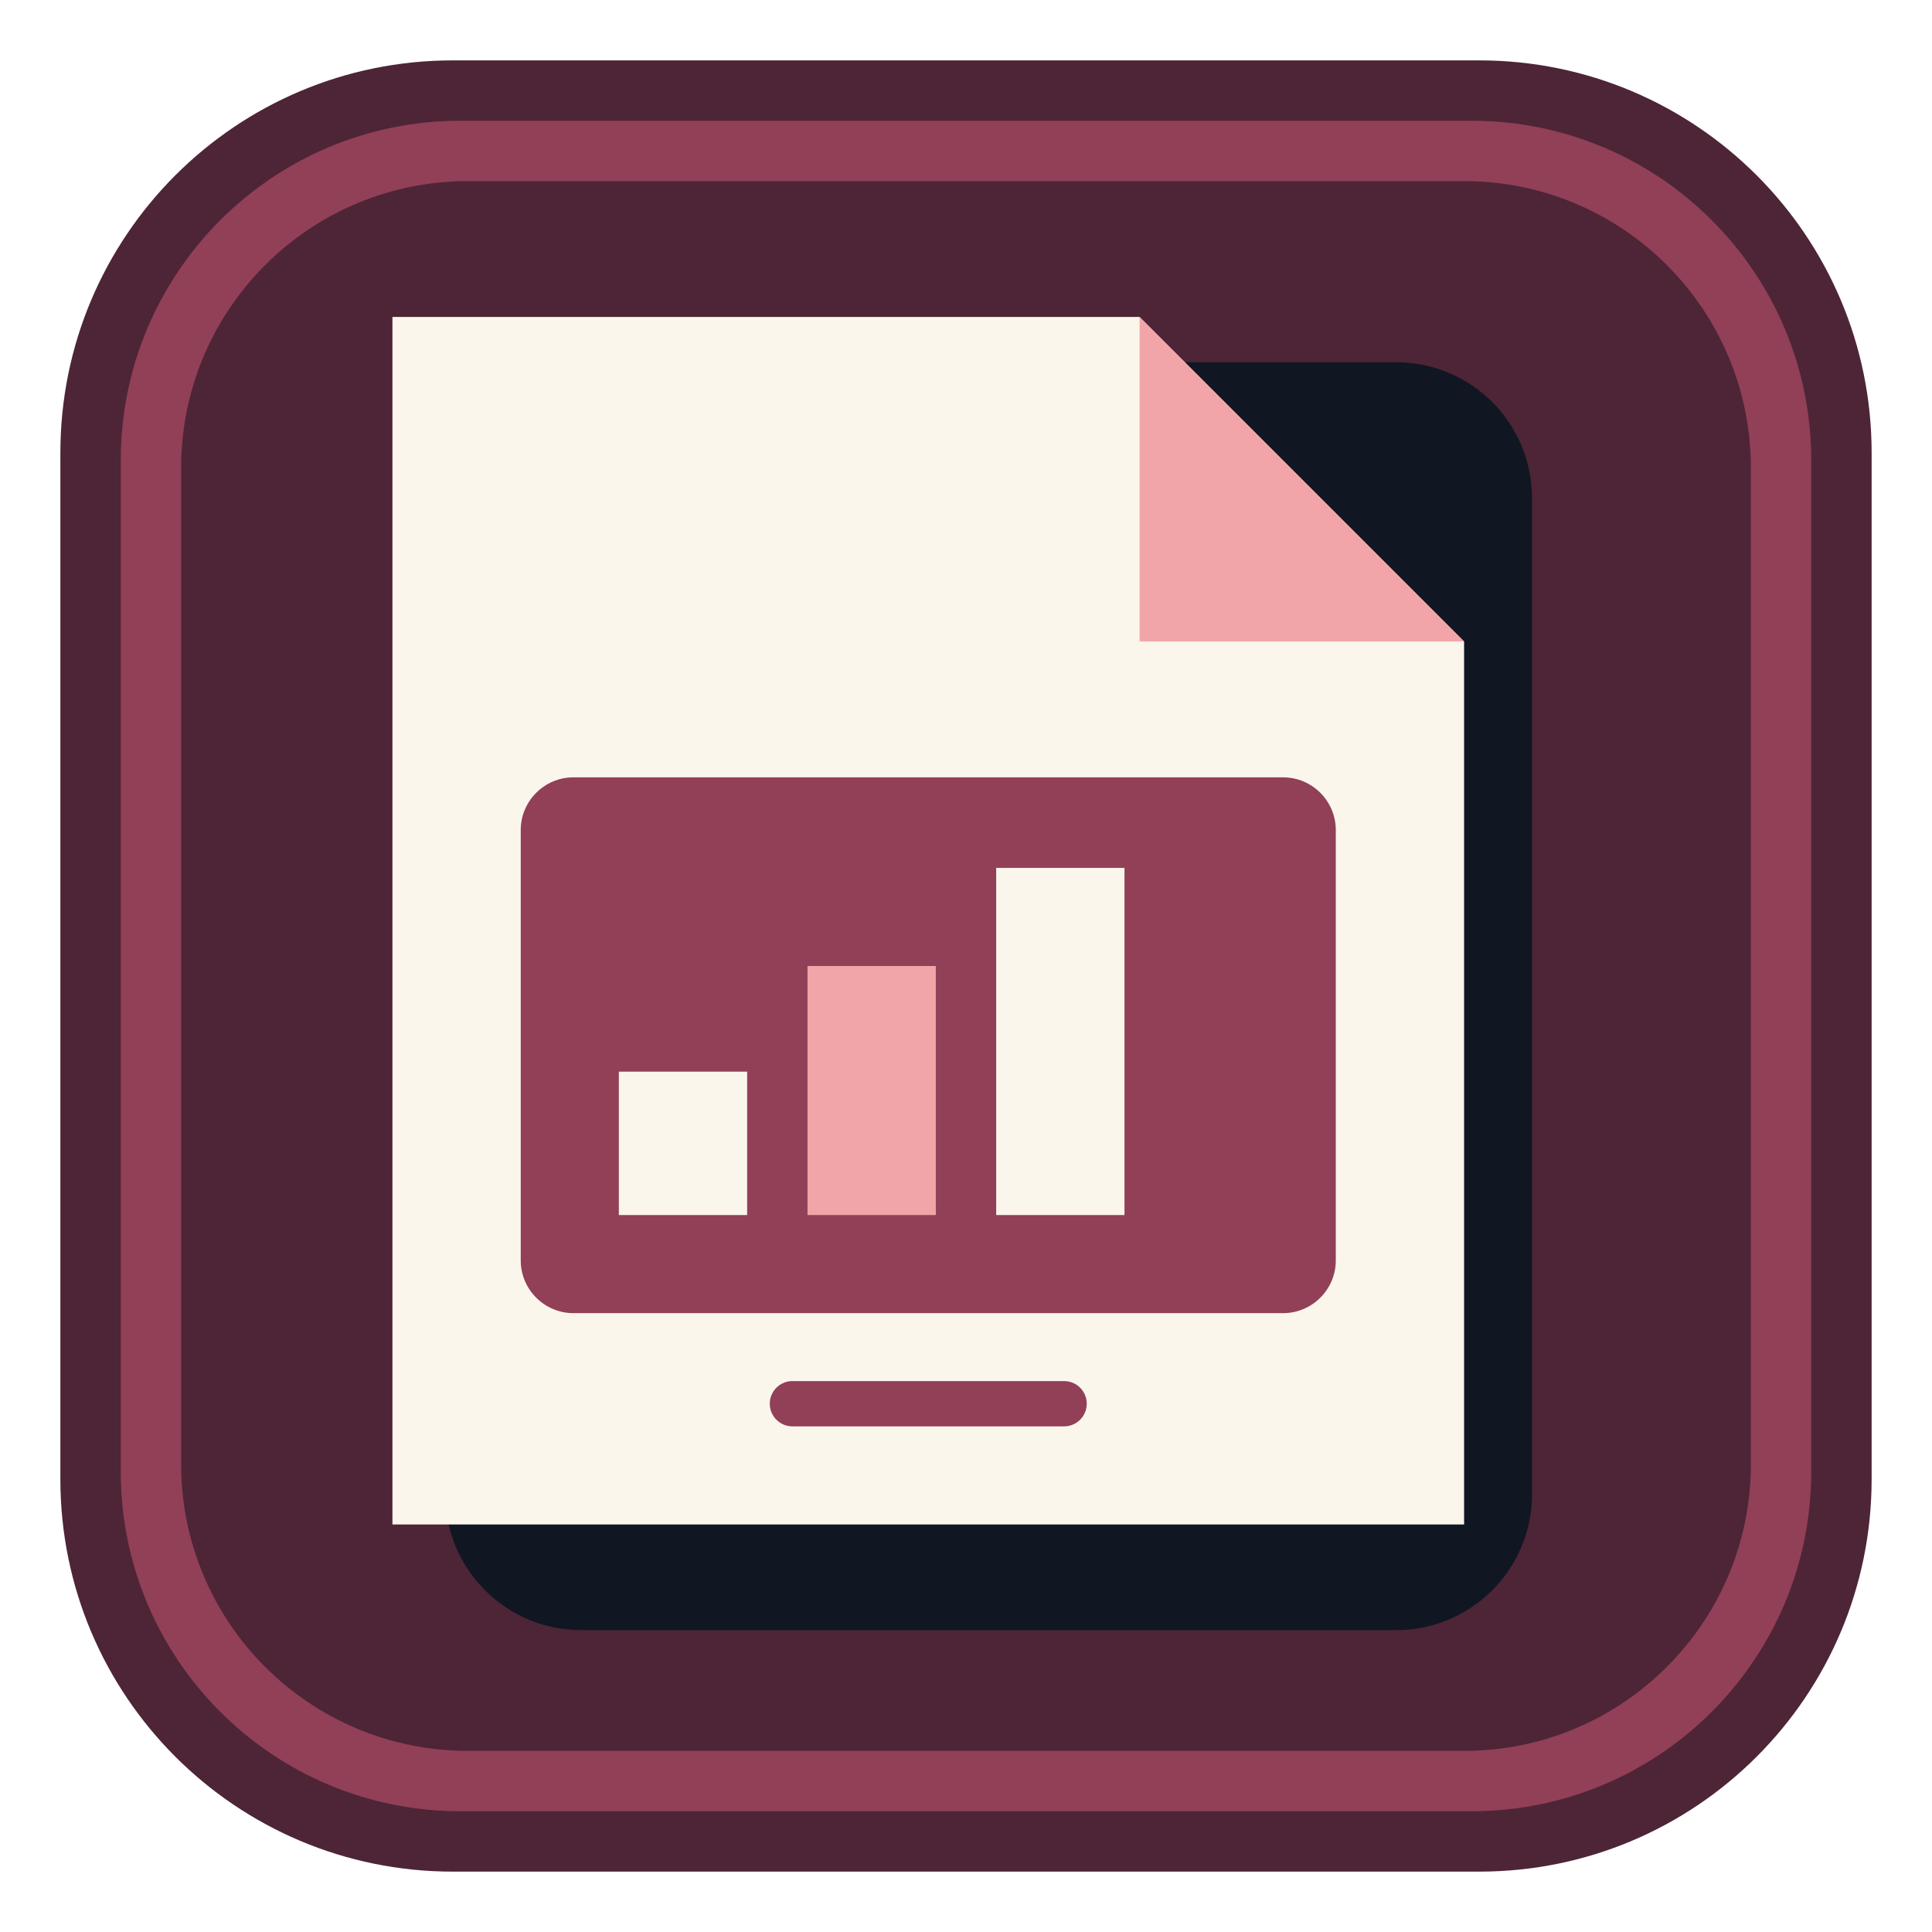
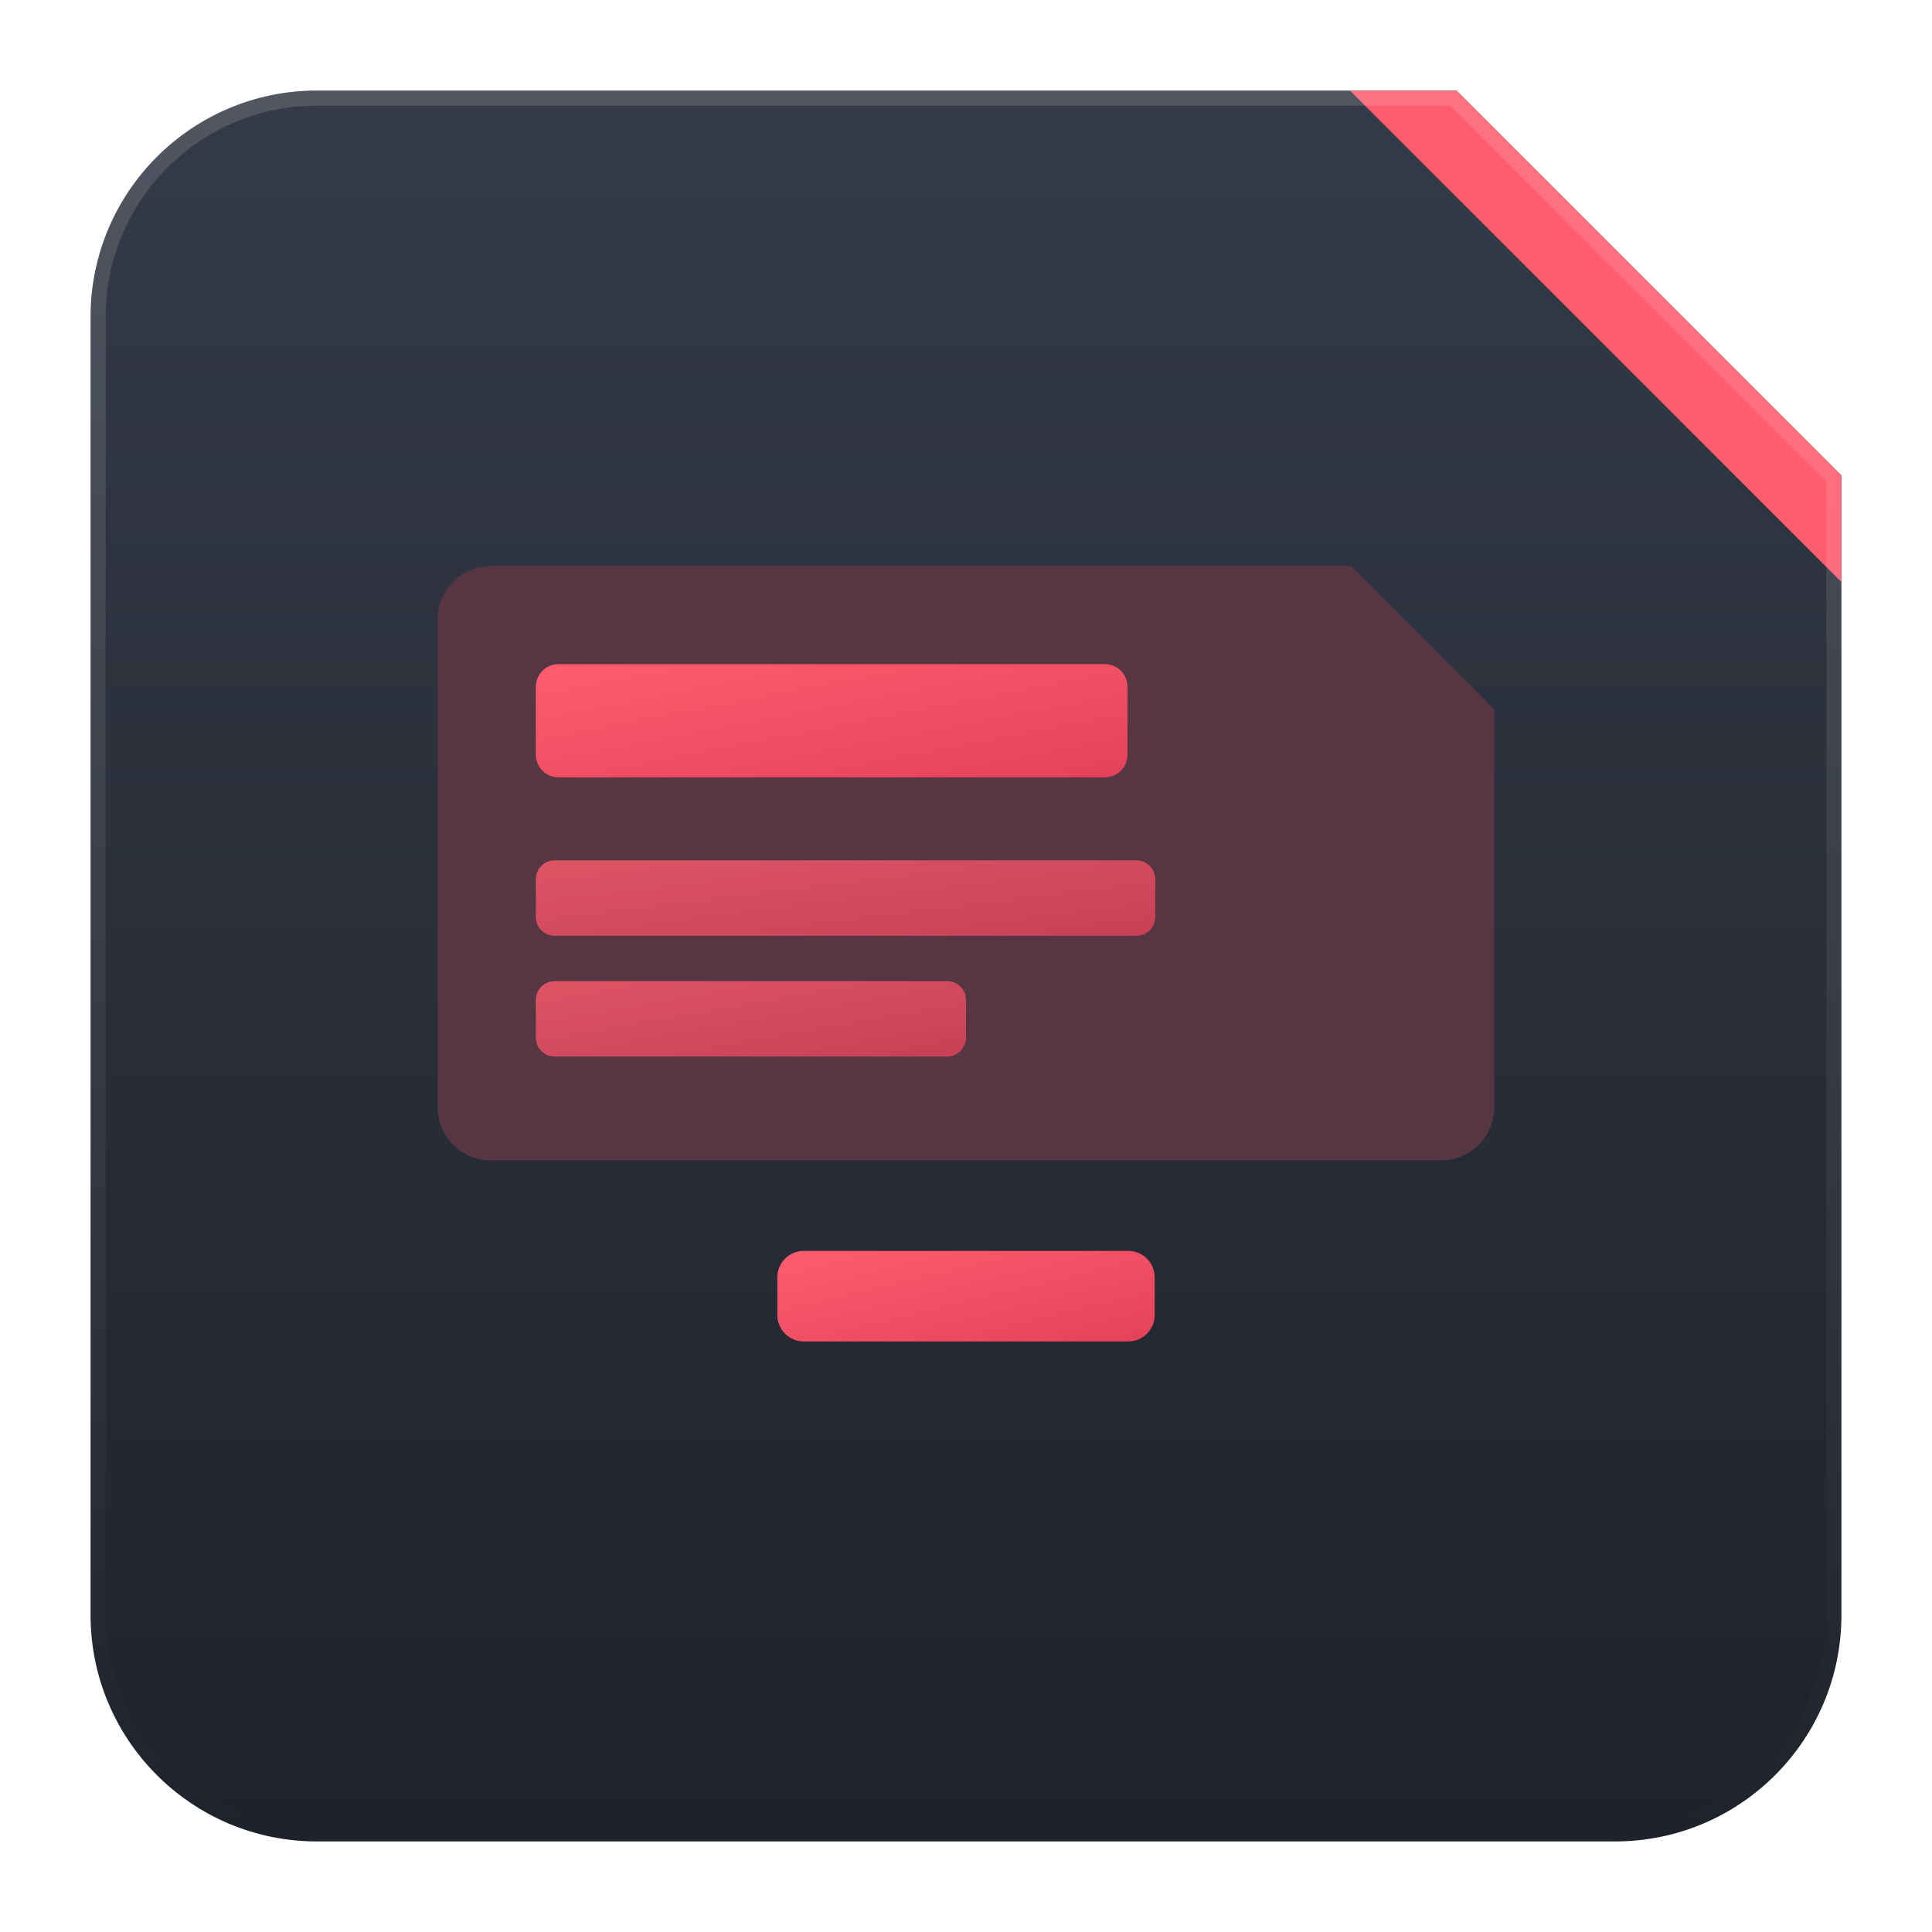
- <svg xmlns="http://www.w3.org/2000/svg" width="256" height="256" viewBox="0 0 256 256">
-   <rect x="8" y="8" width="240" height="240" rx="52" fill="#4D2536" />
-   <rect x="16" y="16" width="224" height="224" rx="45" fill="#923F58" />
-   <rect x="24" y="24" width="208" height="208" rx="38" fill="#4D2536" />
-   <rect x="59" y="48" width="144" height="168" rx="18" fill="#101722" />
-   <polygon points="52,42 151,42 194,85 194,202 52,202" fill="#FAF6EB" />
-   <polygon points="151,42 151,85 194,85" fill="#F2A5A8" />
-   <rect x="69" y="103" width="108" height="71" rx="7" fill="#923F58" />
-   <rect x="82" y="142" width="17" height="19" fill="#FAF6EB" />
-   <rect x="107" y="128" width="17" height="33" fill="#F2A5A8" />
-   <rect x="132" y="115" width="17" height="46" fill="#FAF6EB" />
-   <rect x="102" y="183" width="42" height="6" rx="3" fill="#923F58" />
+ <svg xmlns="http://www.w3.org/2000/svg" viewBox="0 0 1024 1024" width="1024" height="1024">
+   <defs>
+     <linearGradient id="tile" x1="0" y1="0" x2="0" y2="1">
+       <stop offset="0" stop-color="#343A47" />
+       <stop offset="1" stop-color="#1E222A" />
+     </linearGradient>
+     <linearGradient id="edge" x1="0" y1="0" x2="0" y2="1">
+       <stop offset="0" stop-color="#FFFFFF24" />
+       <stop offset="1" stop-color="#FFFFFF00" />
+     </linearGradient>
+     <clipPath id="clip">
+       <path d="M168,48 H772 L976,252 V856 A120,120 0 0 1 856,976 H168 A120,120 0 0 1 48,856 V168 A120,120 0 0 1 168,48 Z" />
+     </clipPath>
+     <linearGradient id="g" x1="0" y1="0" x2="1" y2="1">
+       <stop offset="0" stop-color="#FF5C6E" />
+       <stop offset="1" stop-color="#E4425B" />
+     </linearGradient>
+   </defs>
+   <path d="M168,48 H772 L976,252 V856 A120,120 0 0 1 856,976 H168 A120,120 0 0 1 48,856 V168 A120,120 0 0 1 168,48 Z" fill="url(#tile)" />
+   <polygon points="489.2,-234.8 1258.8,534.8 1230.6,563.1 460.9,-206.6" fill="#FF5C6E" clip-path="url(#clip)" />
+   <path d="M168,48 H772 L976,252 V856 A120,120 0 0 1 856,976 H168 A120,120 0 0 1 48,856 V168 A120,120 0 0 1 168,48 Z" fill="none" stroke="url(#edge)" stroke-width="16" clip-path="url(#clip)" />
+   <path d="M260,300 H716 L792,376 V587.0 A28,28 0 0 1 764,615.0 H260 A28,28 0 0 1 232,587.0 V328 A28,28 0 0 1 260,300 Z" fill="#563642" />
+   <rect x="284" y="352" width="313.6" height="60" rx="12" fill="url(#g)" />
+   <rect x="284" y="456" width="328.32" height="40" rx="10" fill="url(#g)" opacity=".8" />
+   <rect x="284" y="520" width="228.0" height="40" rx="10" fill="url(#g)" opacity=".8" />
+   <rect x="412" y="663.0" width="200" height="48" rx="14" fill="url(#g)" />
</svg>
